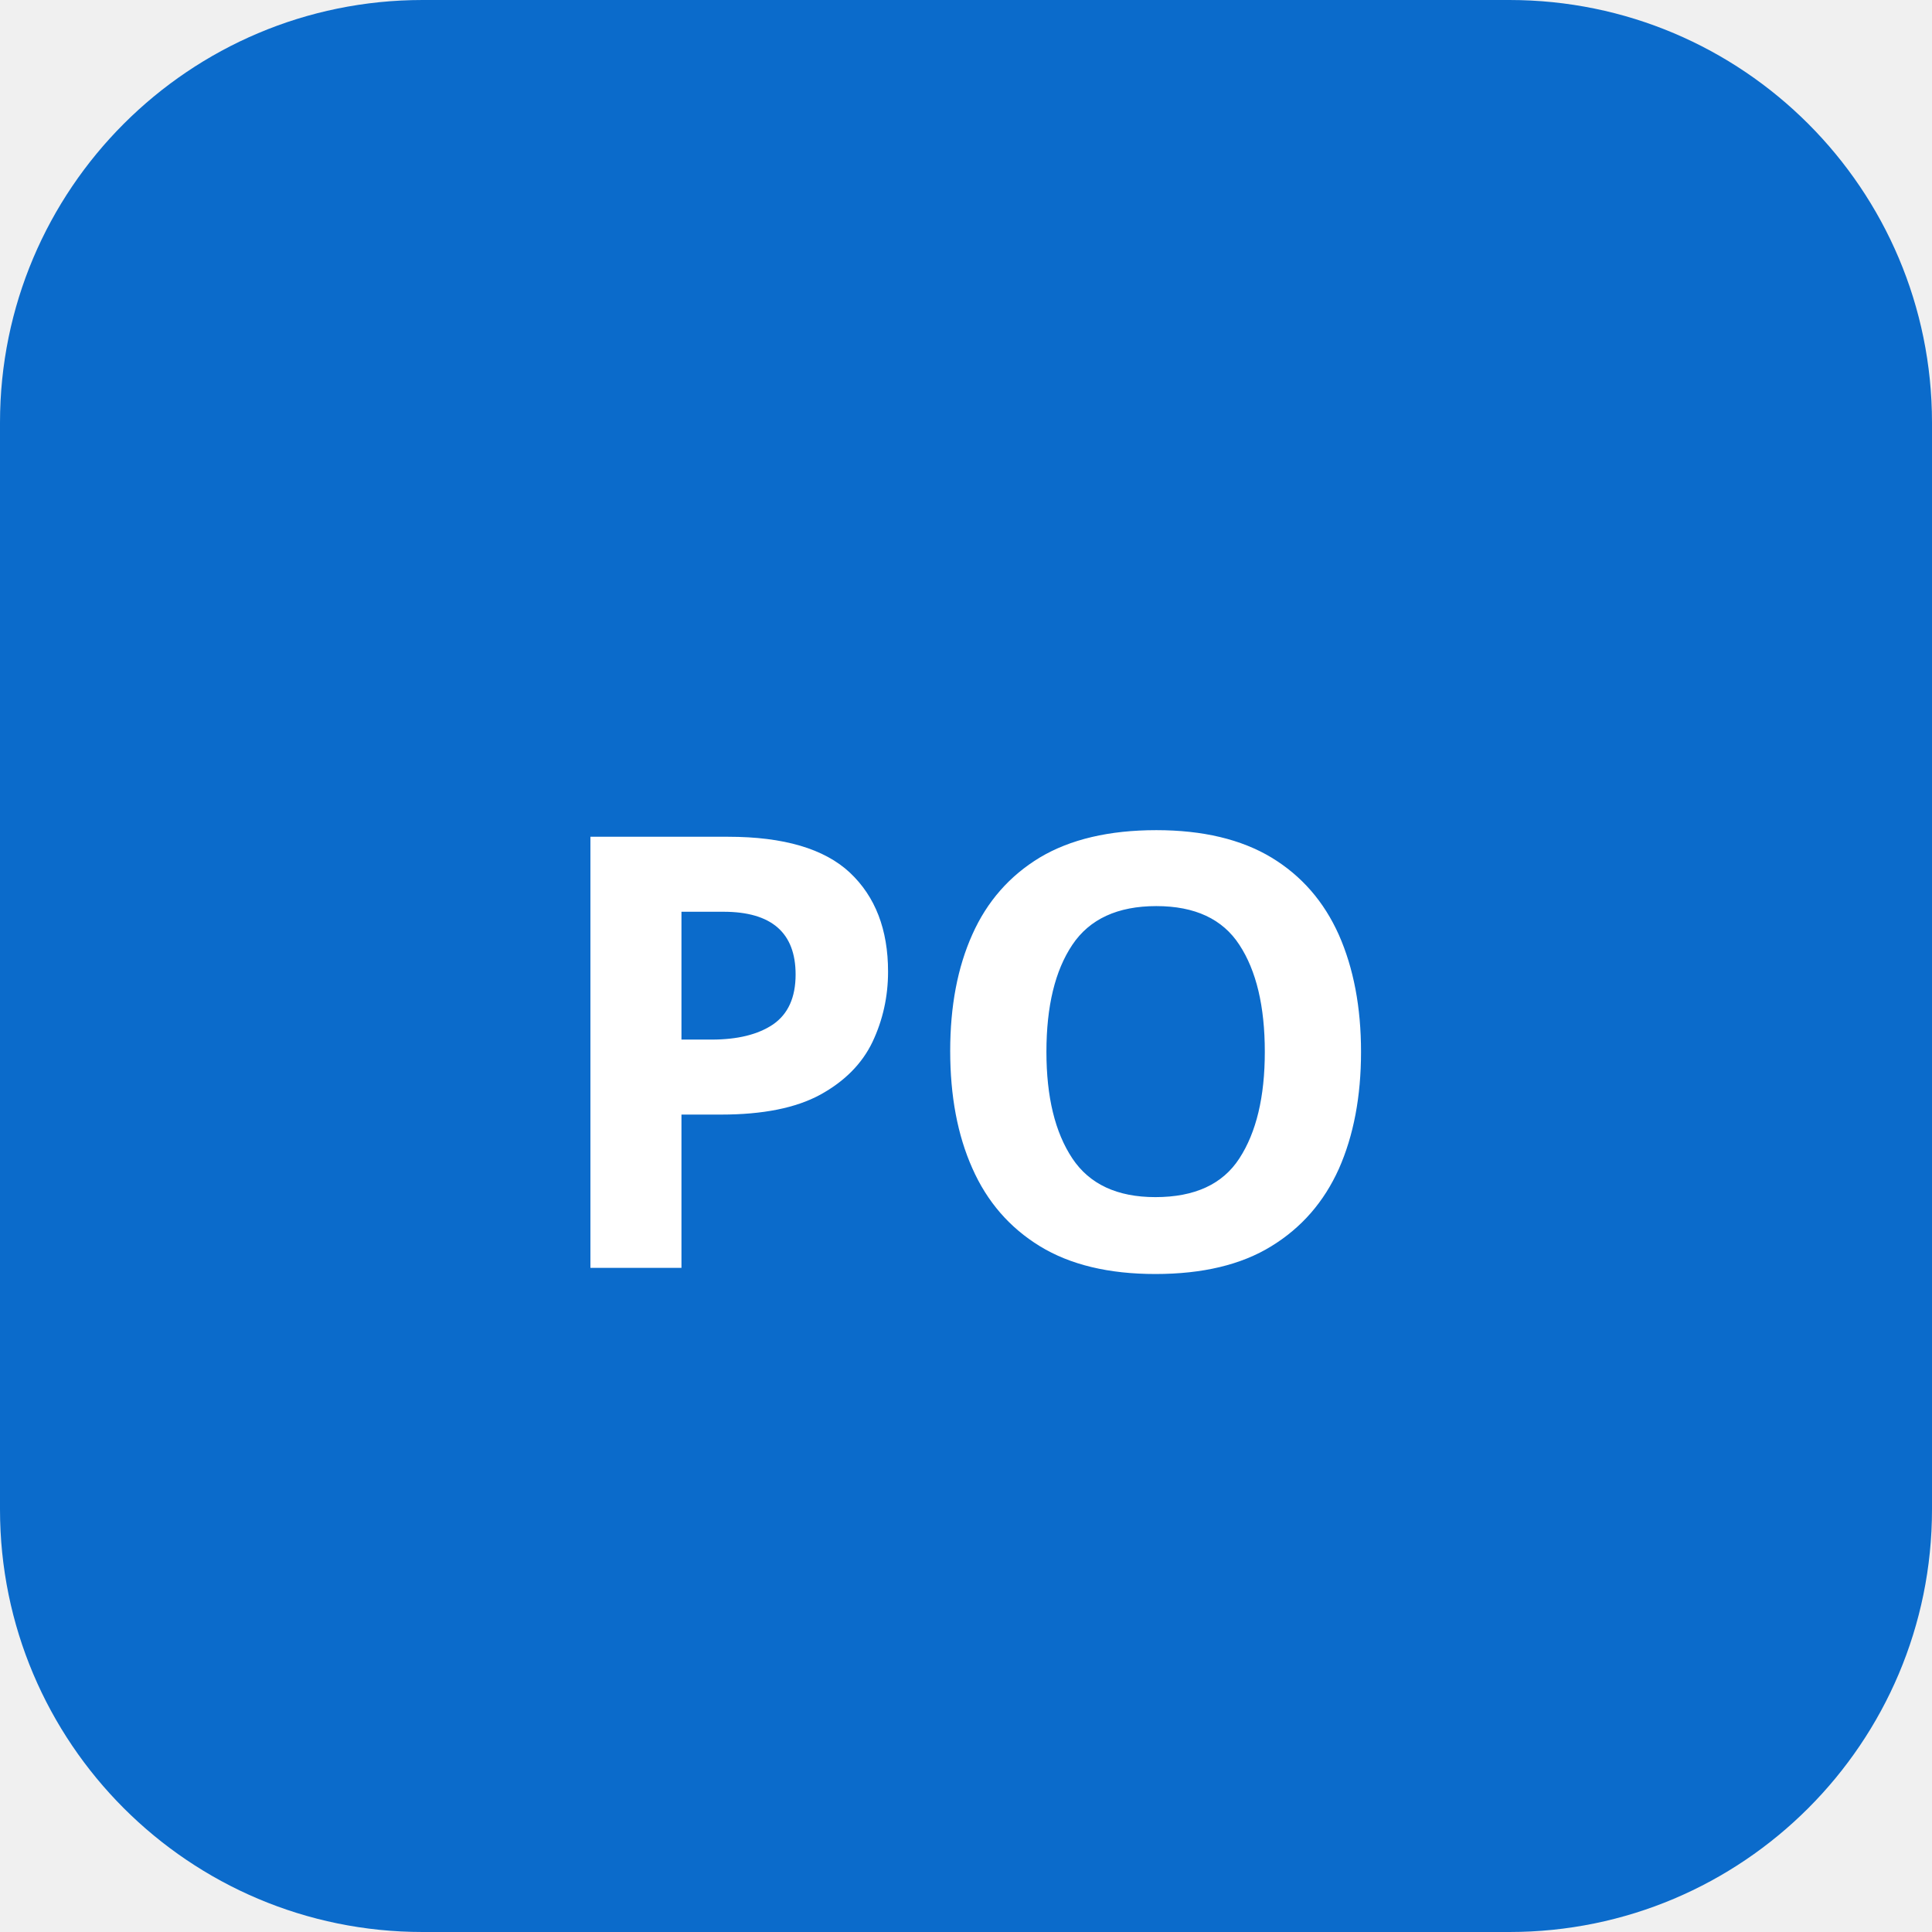
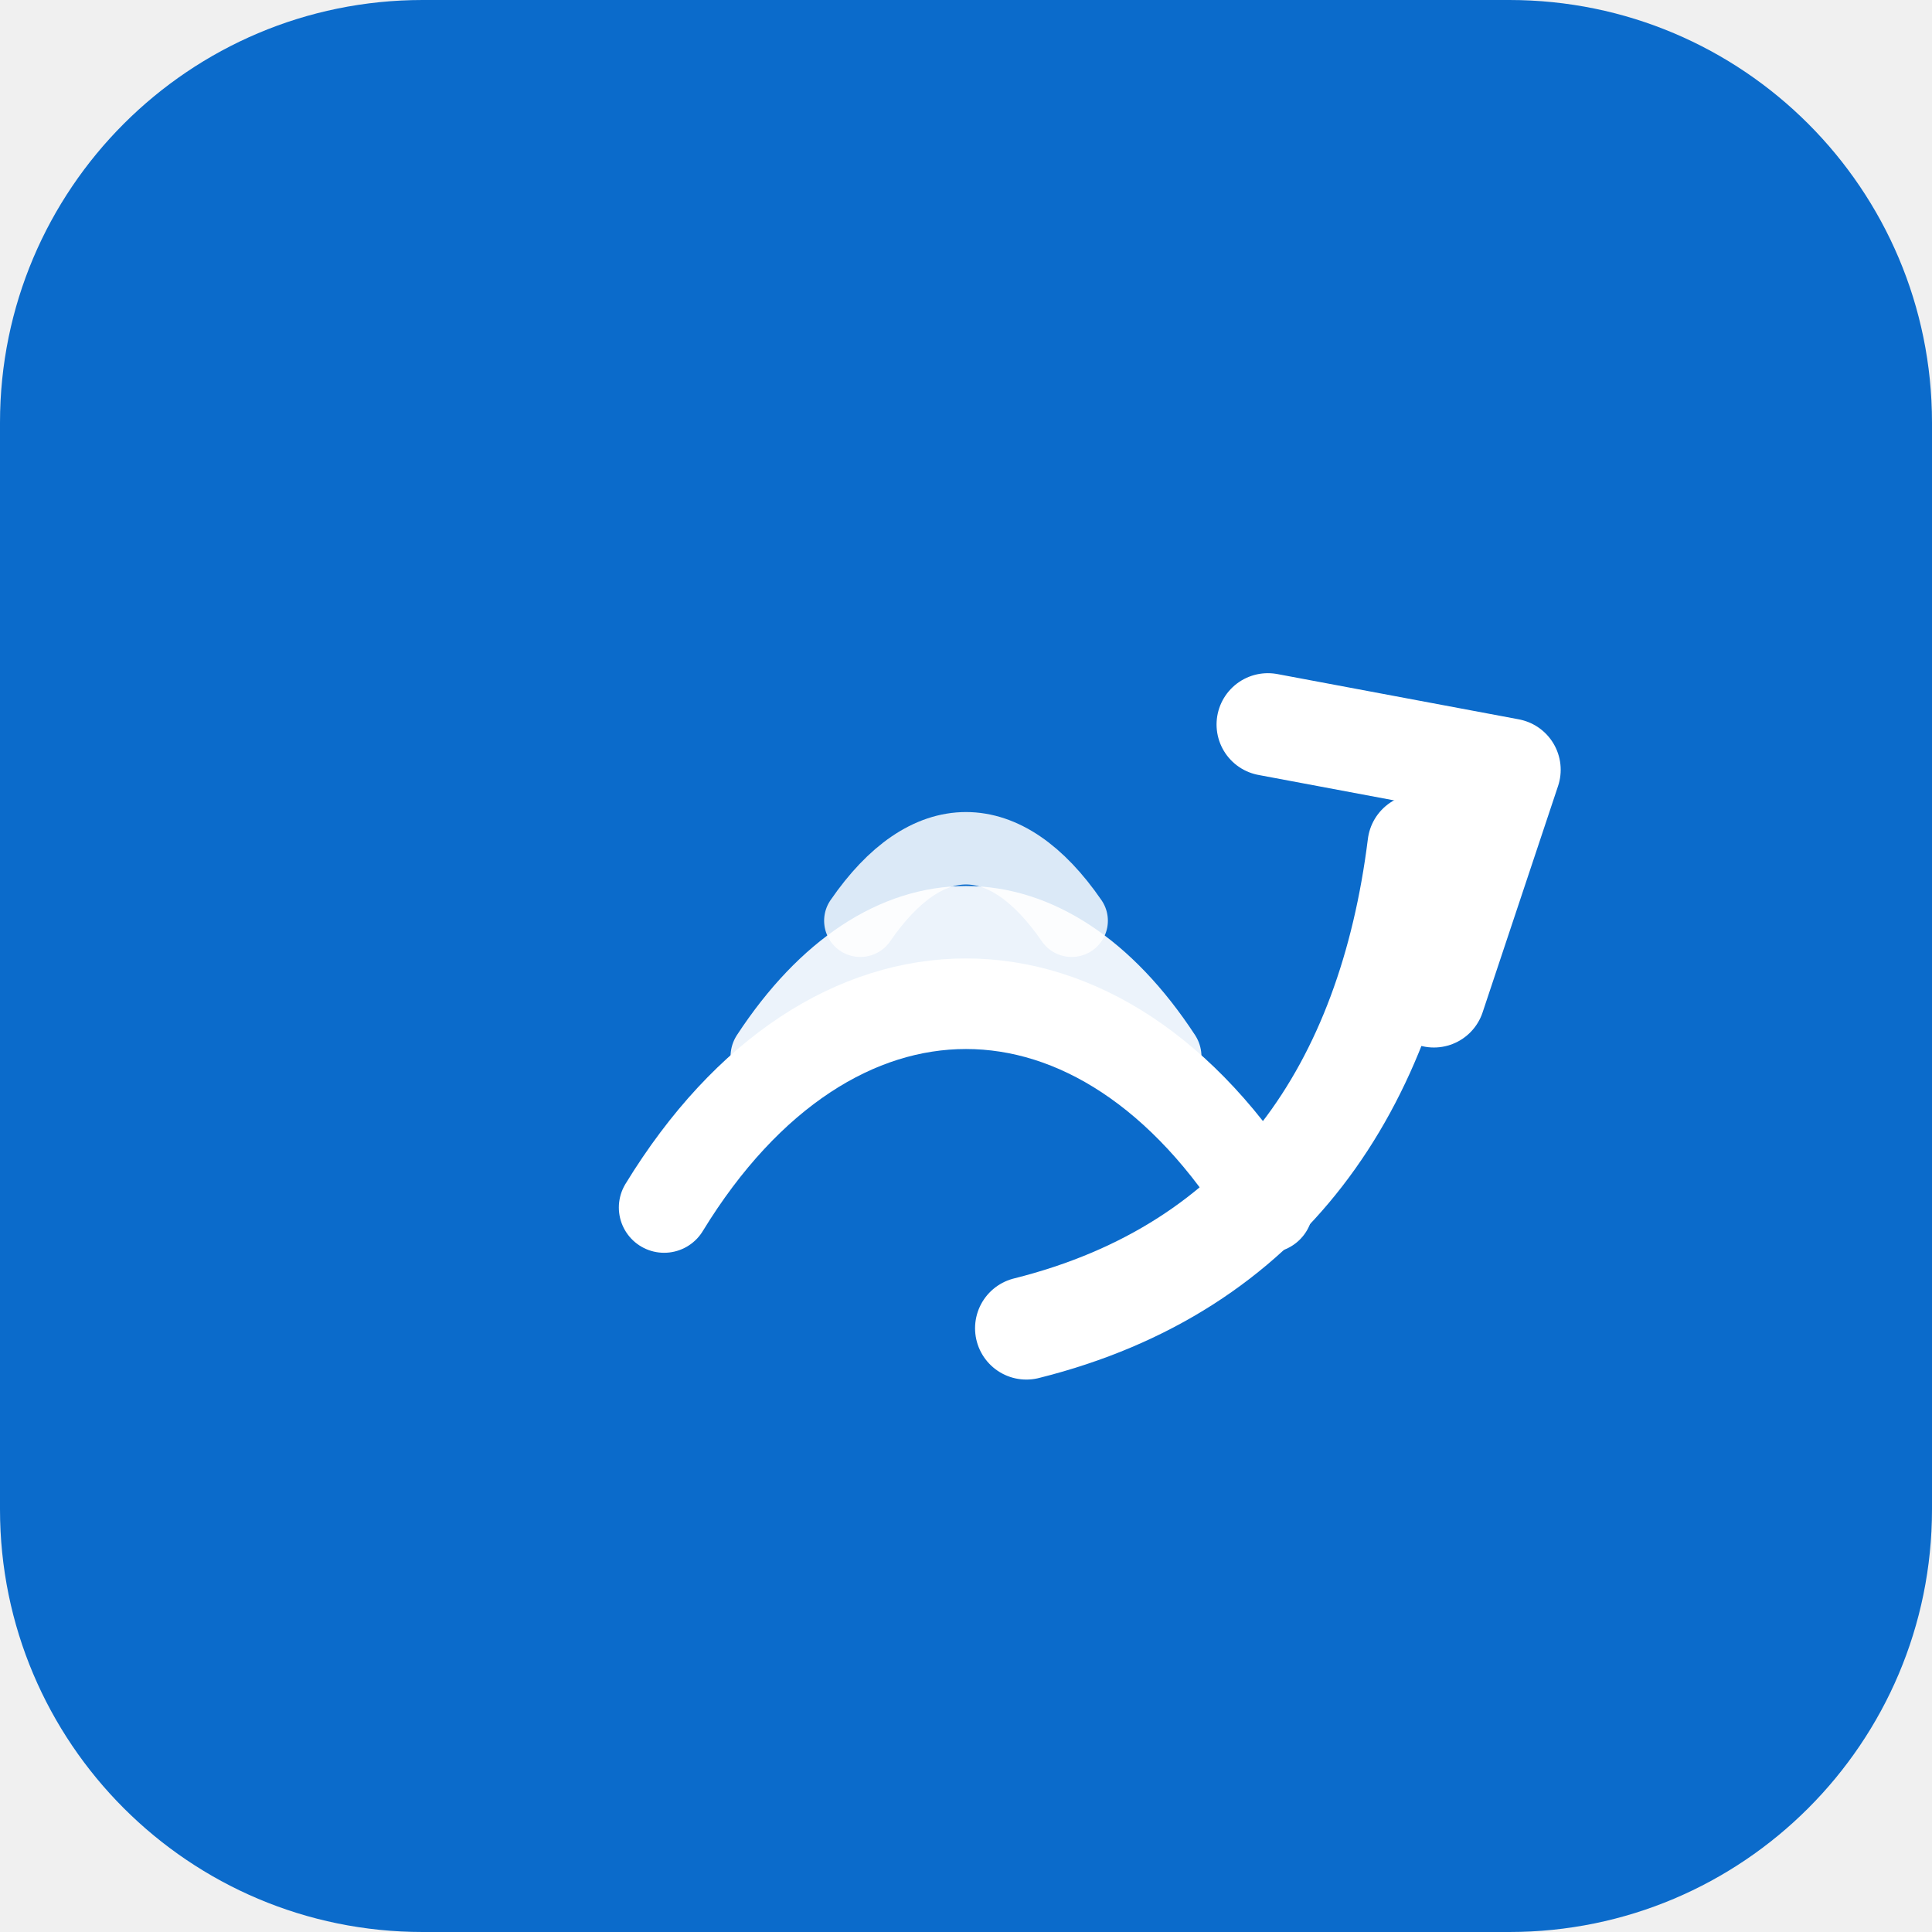
<svg xmlns="http://www.w3.org/2000/svg" viewBox="0 0 64 64" fill="none">
  <rect width="64" height="64" rx="14" fill="#0b6bcb" />
-   <text x="32" y="42" text-anchor="middle" font-family="system-ui,sans-serif" font-size="20" font-weight="800" fill="#ffffff">PO</text>
+   <path d="M22 40c5.5-9 14.5-9 20 0" stroke="#fff" stroke-width="3" stroke-linecap="round" />
+   <path d="M25.5 35c3.8-5.8 9.2-5.8 13 0" stroke="#fff" stroke-width="2.6" stroke-linecap="round" opacity="0.92" />
+   <path d="M28.5 30.5c2.2-3.2 4.8-3.2 7 0" stroke="#fff" stroke-width="2.4" stroke-linecap="round" opacity="0.85" />
+   <path d="M34 44c8-2 12-8 13-16" stroke="#fff" stroke-width="3.4" stroke-linecap="round" />
+   <path d="M42 24l8 1.5-2.5 7.5" stroke="#fff" stroke-width="3.4" stroke-linecap="round" stroke-linejoin="round" />
</svg>
